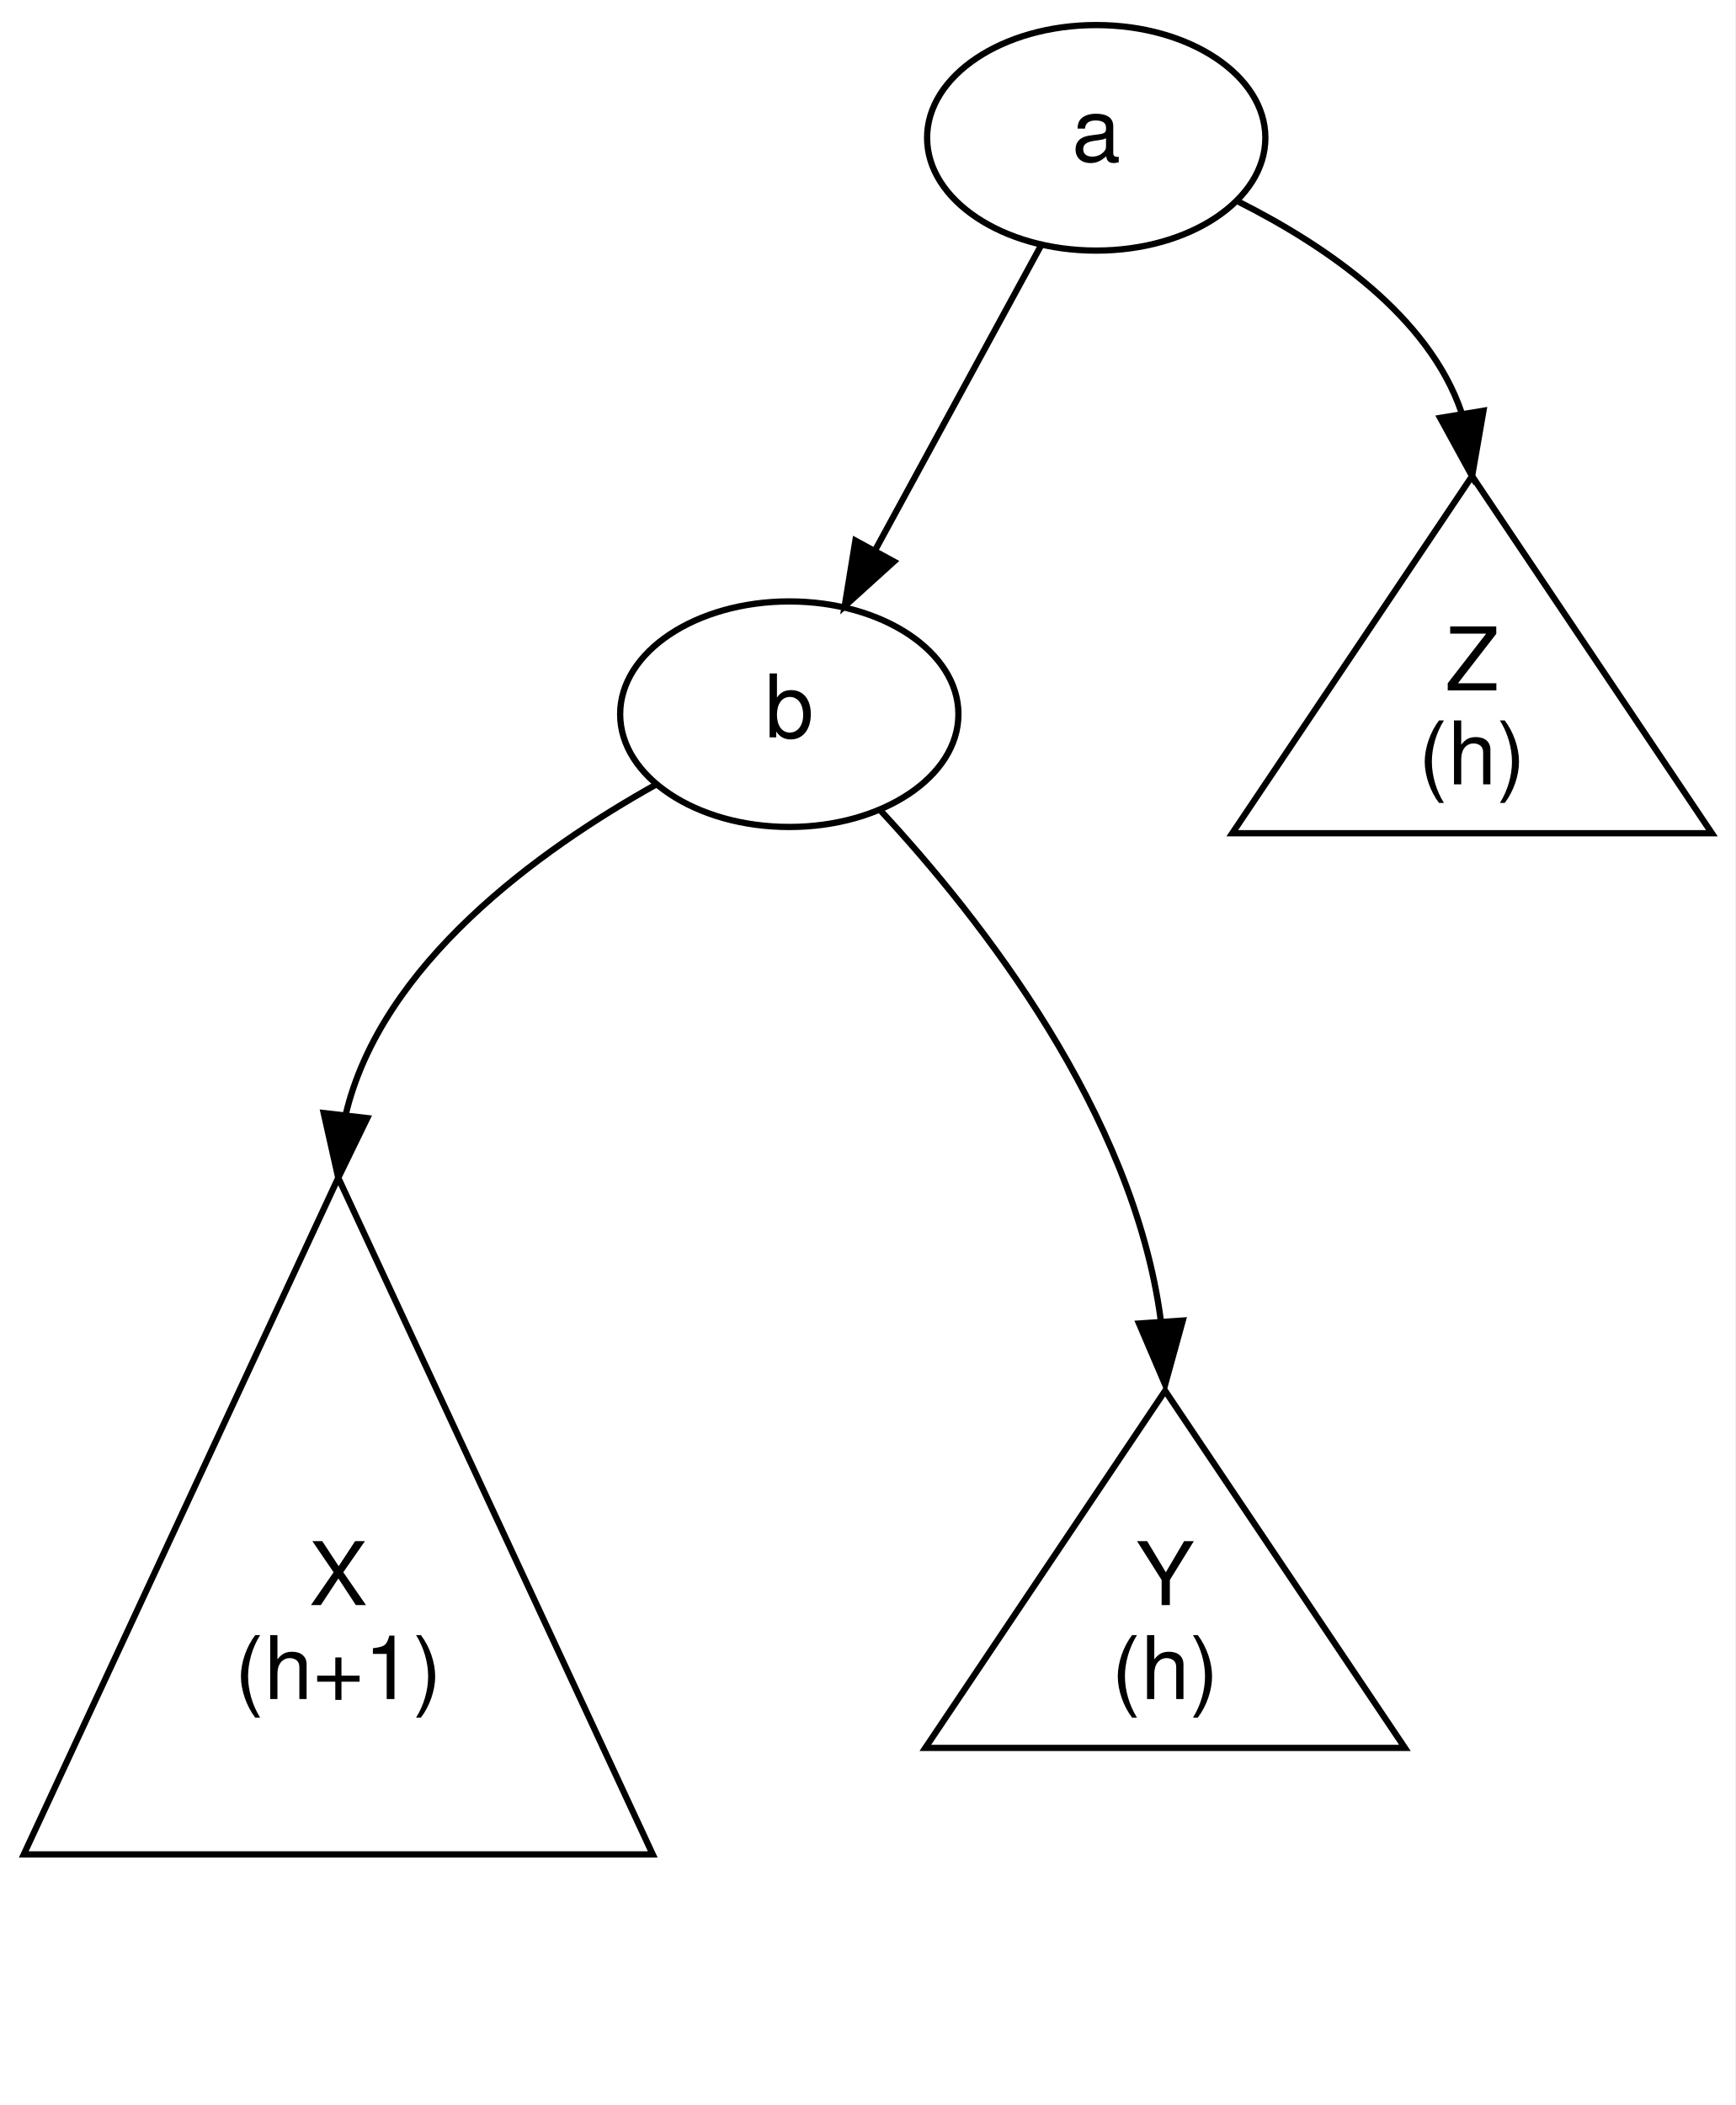
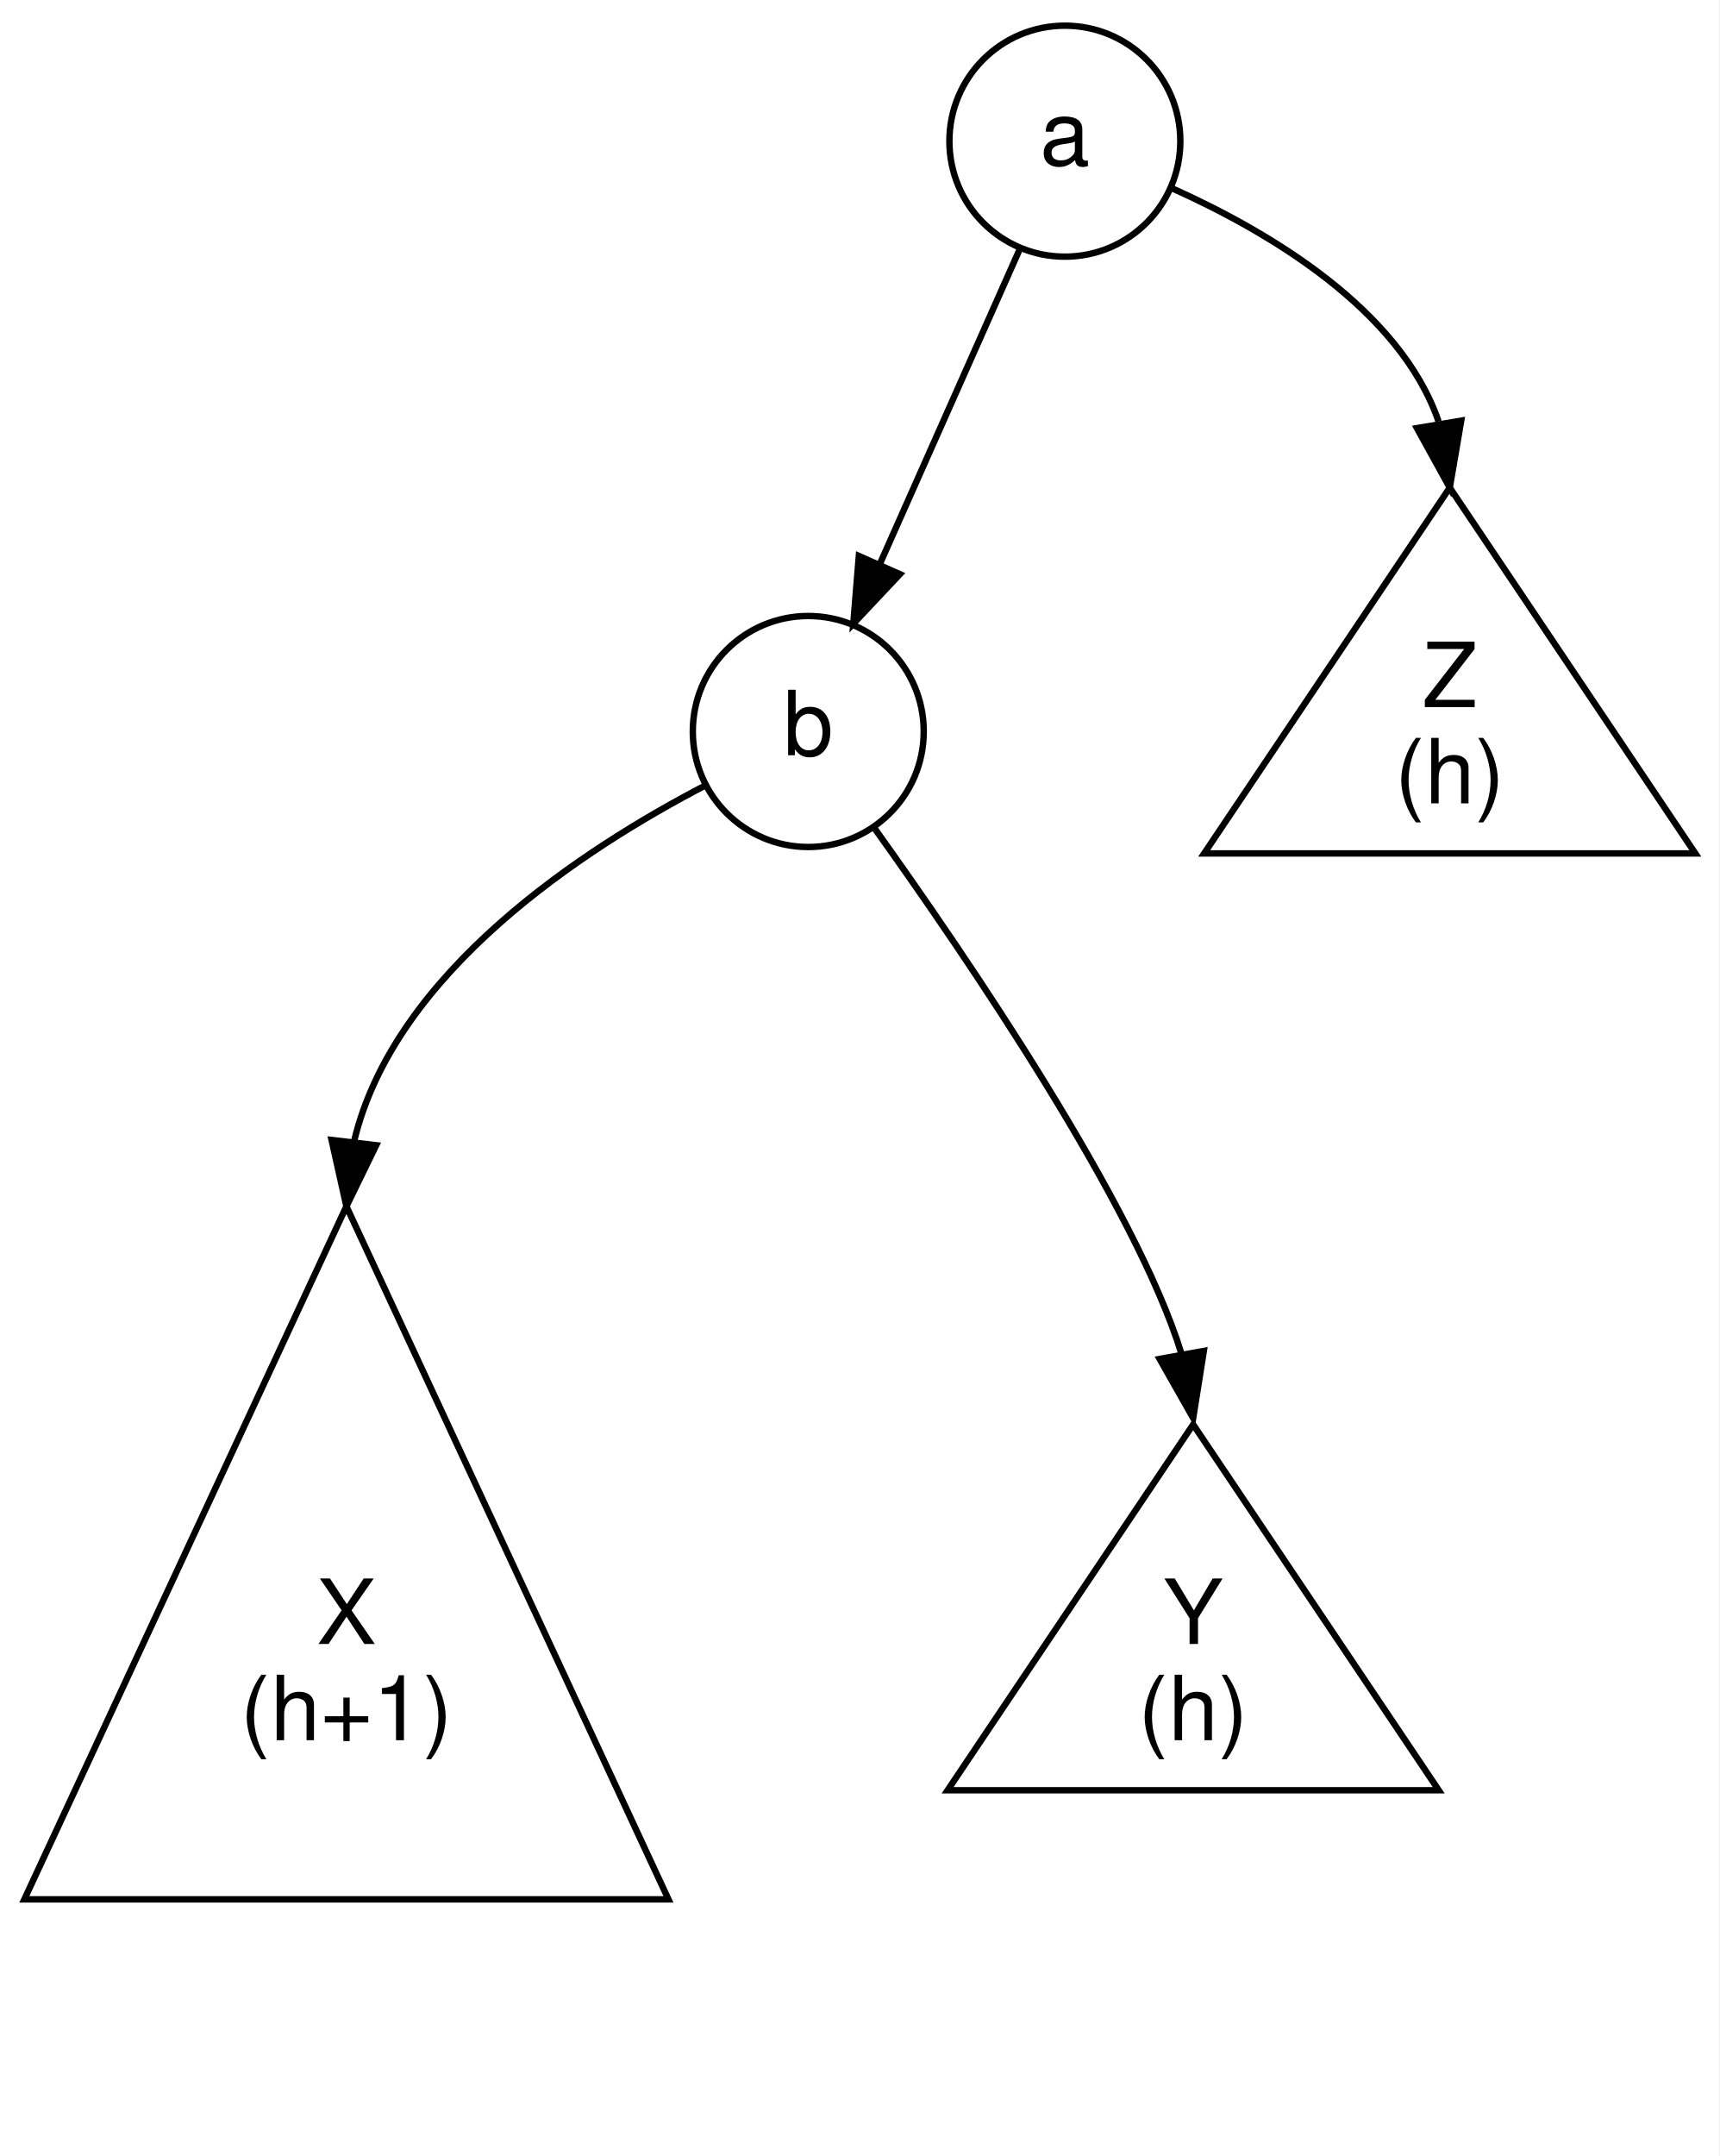
- <svg xmlns="http://www.w3.org/2000/svg" width="277pt" height="336pt" viewBox="0.00 0.00 277.00 336.00">
+ <svg xmlns="http://www.w3.org/2000/svg" width="268pt" height="336pt" viewBox="0.00 0.00 268.00 336.00">
  <g id="graph0" class="graph" transform="scale(1 1) rotate(0) translate(4 332)">
-     <polygon fill="white" stroke="none" points="-4,4 -4,-332 273,-332 273,4 -4,4" />
+     <polygon fill="white" stroke="none" points="-4,4 -4,-332 264,-332 264,4 -4,4" />
    <g id="node1" class="node">
      <polygon fill="none" stroke="black" points="50,-144 -0.203,-36 100.203,-36 50,-144" />
      <text text-anchor="middle" x="50" y="-75.8" font-family="Helvetica,sans-Serif" font-size="14.00">X</text>
      <text text-anchor="middle" x="50" y="-60.8" font-family="Helvetica,sans-Serif" font-size="14.00">(h+1)</text>
    </g>
    <g id="node2" class="node">
      <polygon fill="none" stroke="black" points="182,-110 143.72,-53 220.28,-53 182,-110" />
      <text text-anchor="middle" x="182" y="-75.8" font-family="Helvetica,sans-Serif" font-size="14.00">Y</text>
      <text text-anchor="middle" x="182" y="-60.8" font-family="Helvetica,sans-Serif" font-size="14.00">(h)</text>
    </g>
    <g id="node3" class="node">
-       <polygon fill="none" stroke="black" points="231,-256 192.72,-199 269.28,-199 231,-256" />
-       <text text-anchor="middle" x="231" y="-221.8" font-family="Helvetica,sans-Serif" font-size="14.00">Z</text>
-       <text text-anchor="middle" x="231" y="-206.8" font-family="Helvetica,sans-Serif" font-size="14.00">(h)</text>
+       <polygon fill="none" stroke="black" points="222,-256 183.72,-199 260.28,-199 222,-256" />
+       <text text-anchor="middle" x="222" y="-221.8" font-family="Helvetica,sans-Serif" font-size="14.00">Z</text>
+       <text text-anchor="middle" x="222" y="-206.8" font-family="Helvetica,sans-Serif" font-size="14.00">(h)</text>
    </g>
    <g id="node4" class="node">
-       <ellipse fill="none" stroke="black" cx="171" cy="-310" rx="27" ry="18" />
-       <text text-anchor="middle" x="171" y="-306.3" font-family="Helvetica,sans-Serif" font-size="14.00">a</text>
+       <ellipse fill="none" stroke="black" cx="162" cy="-310" rx="18" ry="18" />
+       <text text-anchor="middle" x="162" y="-306.3" font-family="Helvetica,sans-Serif" font-size="14.00">a</text>
    </g>
    <g id="edge3" class="edge">
-       <path fill="none" stroke="black" d="M193.683,-299.816C207.754,-292.735 224.112,-281.535 229.319,-266.134" />
-       <polygon fill="black" stroke="black" points="232.816,-266.438 231,-256 225.91,-265.292 232.816,-266.438" />
+       <path fill="none" stroke="black" d="M178.713,-302.653C193.693,-295.937 214.211,-283.865 220.257,-266.315" />
+       <polygon fill="black" stroke="black" points="223.785,-266.443 222,-256 216.883,-265.277 223.785,-266.443" />
    </g>
    <g id="node5" class="node">
-       <ellipse fill="none" stroke="black" cx="122" cy="-218" rx="27" ry="18" />
+       <ellipse fill="none" stroke="black" cx="122" cy="-218" rx="18" ry="18" />
      <text text-anchor="middle" x="122" y="-214.3" font-family="Helvetica,sans-Serif" font-size="14.00">b</text>
    </g>
    <g id="edge1" class="edge">
-       <path fill="none" stroke="black" d="M162.24,-292.91C154.899,-279.427 144.29,-259.941 135.808,-244.361" />
-       <polygon fill="black" stroke="black" points="138.705,-242.363 130.85,-235.254 132.557,-245.711 138.705,-242.363" />
+       <path fill="none" stroke="black" d="M155.033,-293.323C148.99,-279.727 140.136,-259.805 133.115,-244.008" />
+       <polygon fill="black" stroke="black" points="136.282,-242.516 129.022,-234.799 129.885,-245.359 136.282,-242.516" />
    </g>
    <g id="edge6" class="edge">
-       <path fill="none" stroke="black" d="M100.787,-206.803C82.038,-196.332 56.811,-178.155 51.156,-153.953" />
-       <polygon fill="black" stroke="black" points="54.631,-153.529 50,-144 47.678,-154.337 54.631,-153.529" />
+       <path fill="none" stroke="black" d="M106.021,-209.623C87.129,-199.806 57.452,-180.556 51.186,-154.078" />
+       <polygon fill="black" stroke="black" points="54.645,-153.522 50,-144 47.693,-154.341 54.645,-153.522" />
    </g>
    <g id="edge8" class="edge">
-       <path fill="none" stroke="black" d="M136.524,-202.666C152.617,-185.334 176.89,-154.351 181.3,-121.308" />
-       <polygon fill="black" stroke="black" points="184.815,-121.214 182,-111 177.831,-120.74 184.815,-121.214" />
+       <path fill="none" stroke="black" d="M132.178,-203.125C146.889,-182.596 173.11,-144.073 180.194,-120.961" />
+       <polygon fill="black" stroke="black" points="183.66,-121.464 182,-111 176.772,-120.215 183.66,-121.464" />
    </g>
  </g>
</svg>
